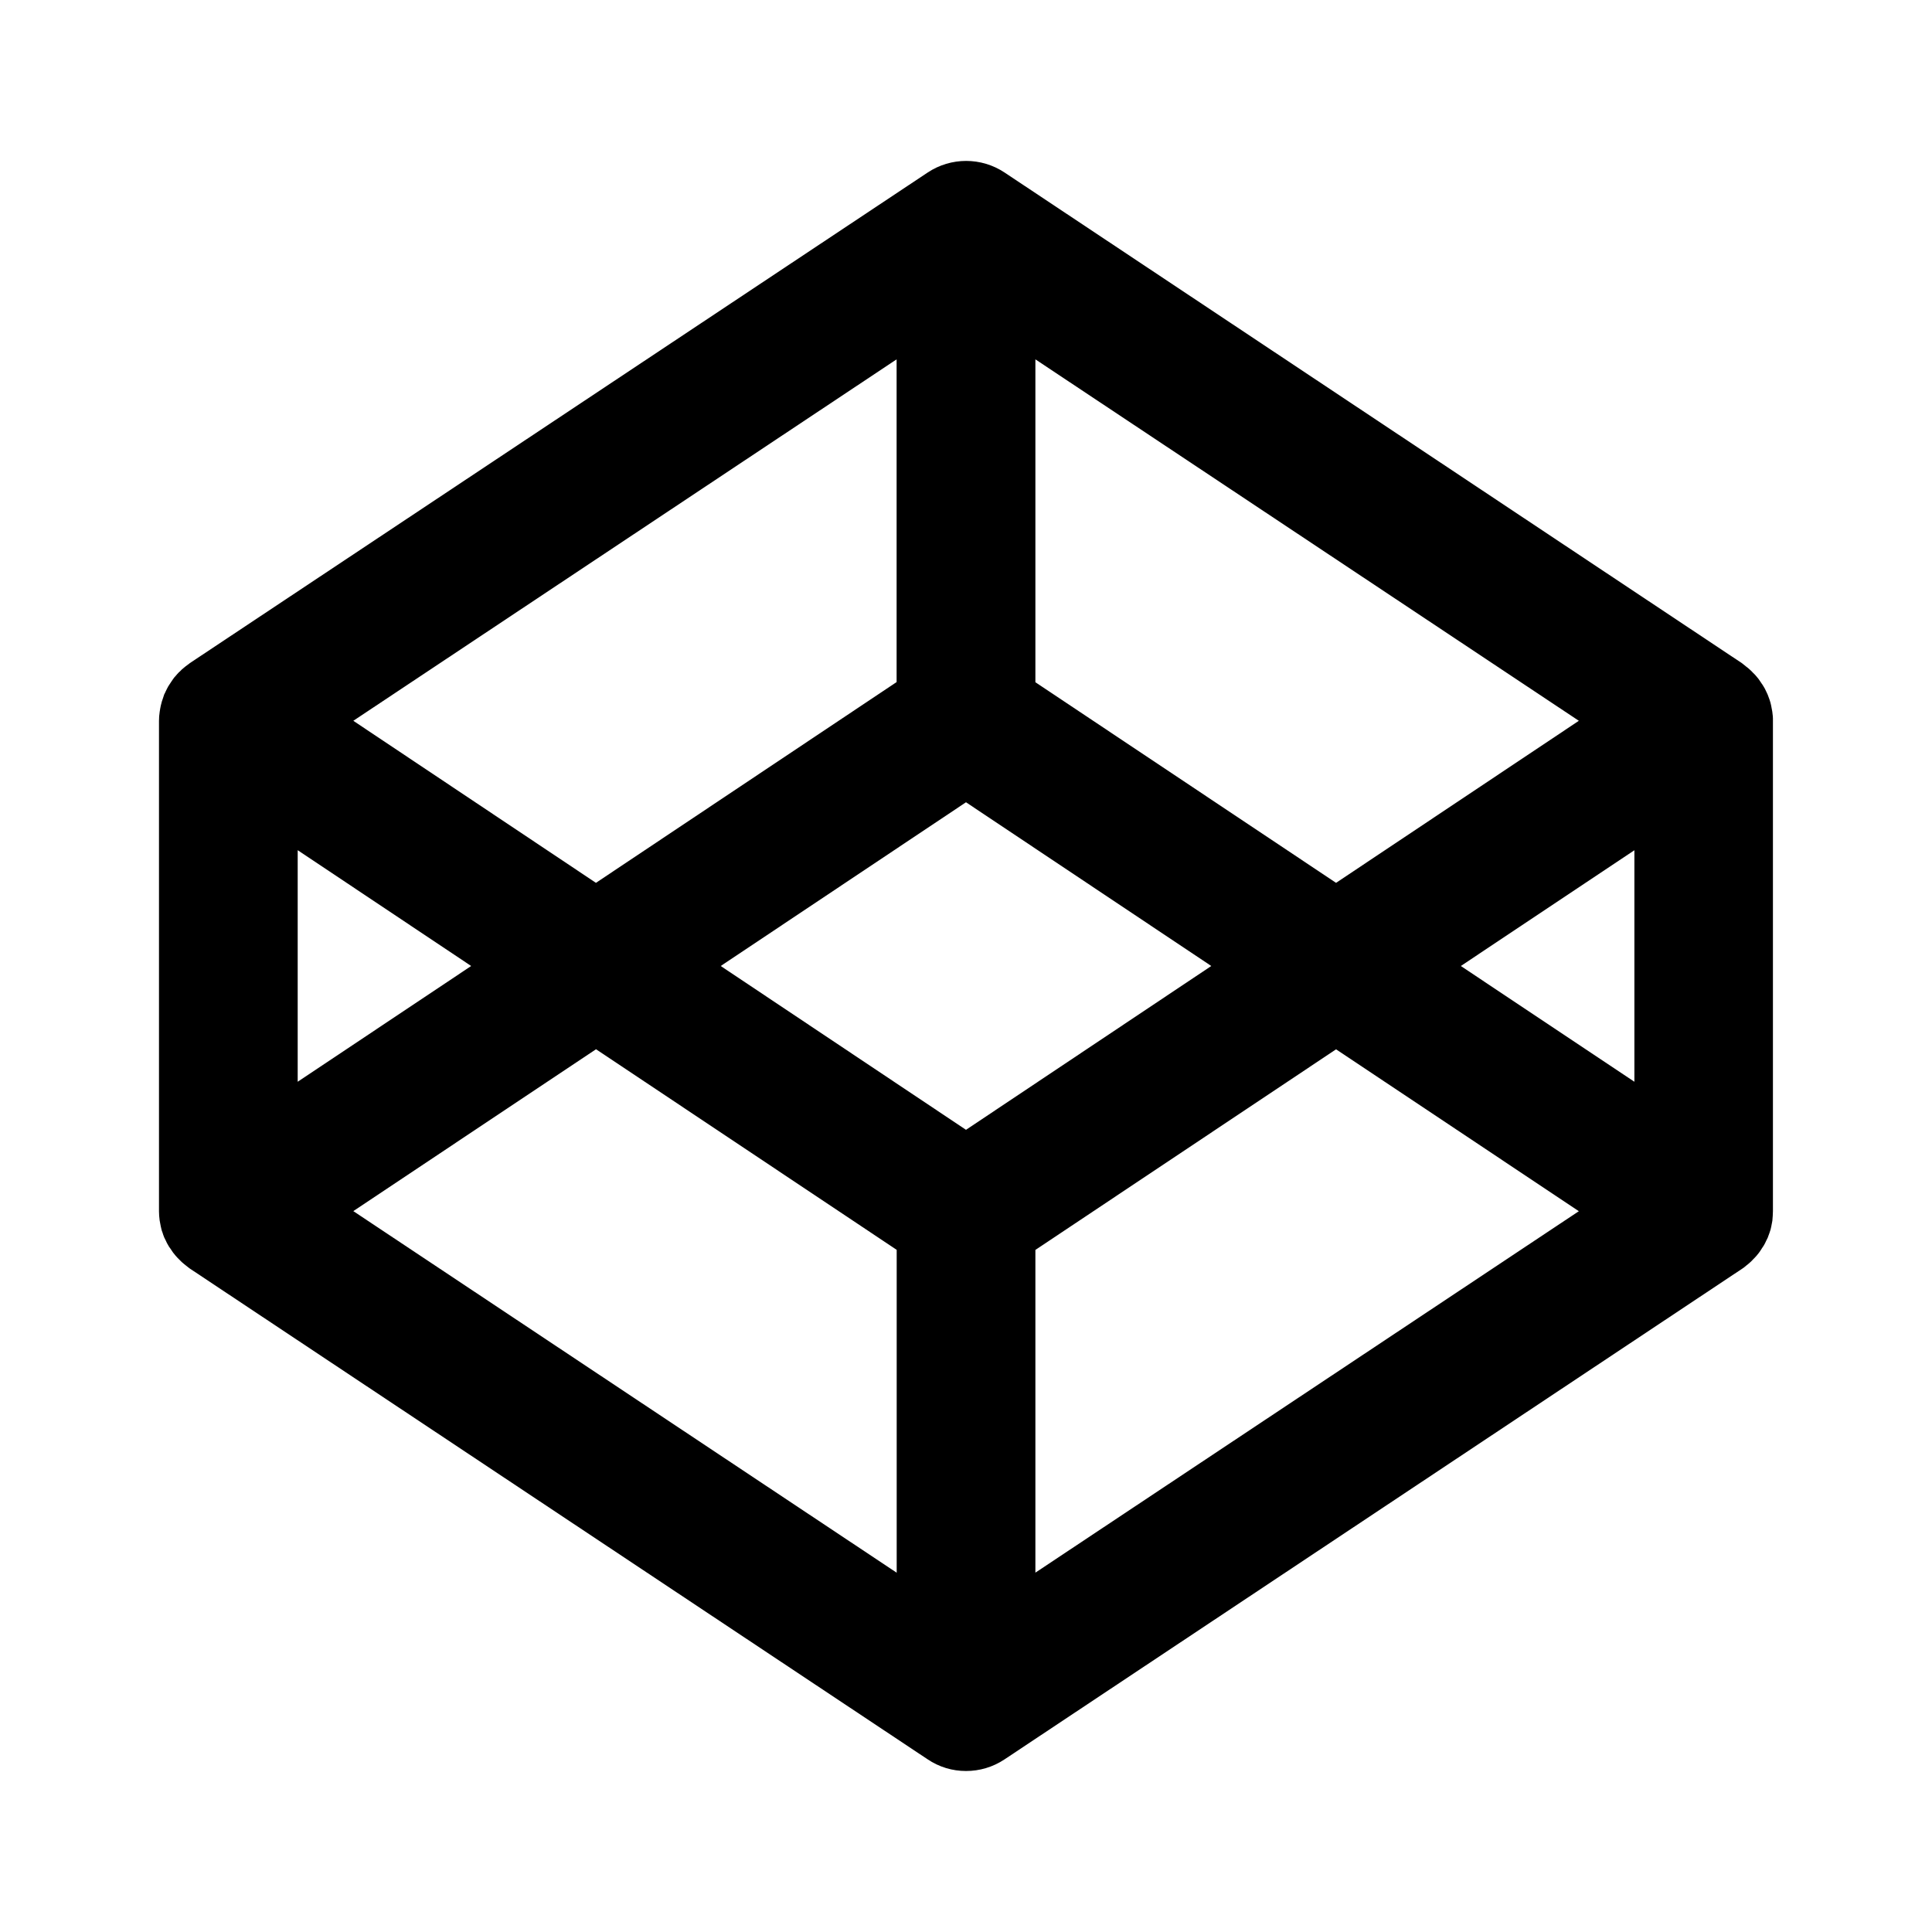
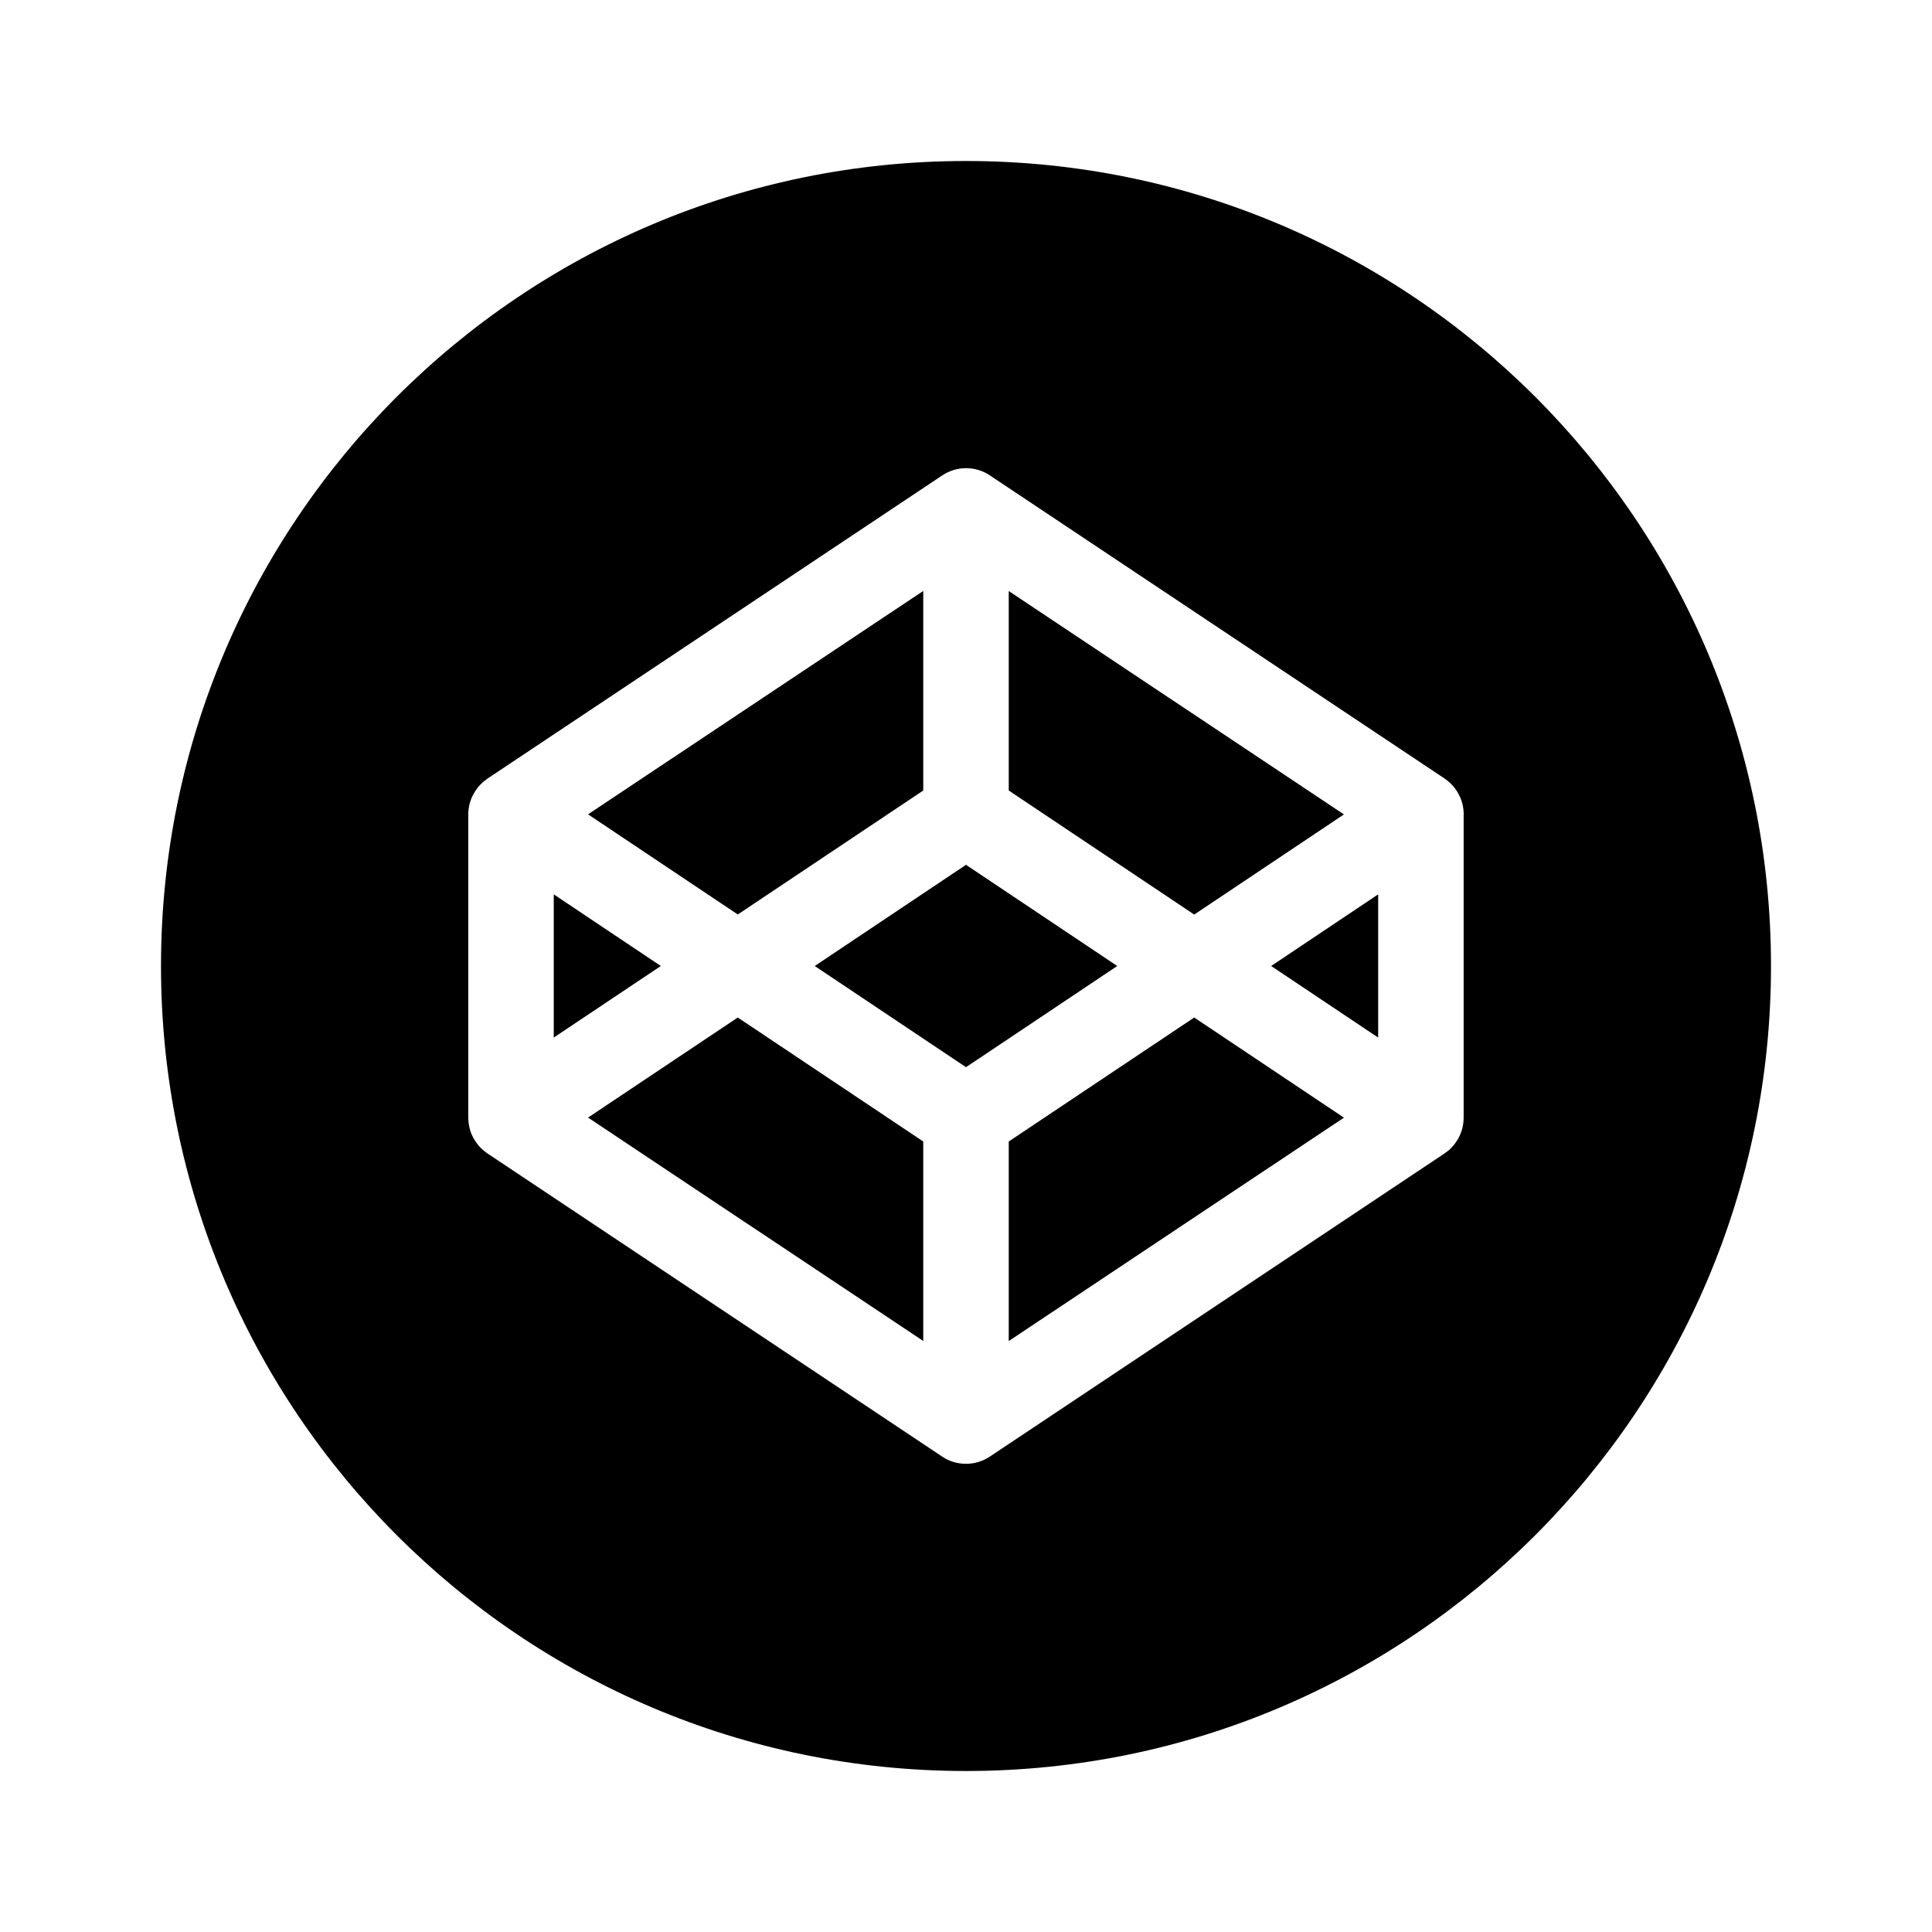
<svg xmlns="http://www.w3.org/2000/svg" version="1.1" x="0px" y="0px" viewBox="0 0 24 24" style="enable-background:new 0 0 24 24;" xml:space="preserve">
  <g id="codepen">
-     <path d="M22.016,8.84c-0.002-0.013-0.005-0.025-0.007-0.037c-0.005-0.025-0.008-0.048-0.015-0.072   c-0.003-0.015-0.01-0.028-0.013-0.042c-0.008-0.02-0.015-0.04-0.023-0.062c-0.007-0.015-0.013-0.028-0.02-0.042   c-0.008-0.02-0.018-0.037-0.03-0.057c-0.007-0.013-0.017-0.027-0.025-0.038c-0.012-0.018-0.023-0.035-0.035-0.052   c-0.01-0.013-0.02-0.025-0.03-0.037c-0.015-0.017-0.028-0.032-0.043-0.045c-0.01-0.012-0.022-0.023-0.035-0.035   c-0.015-0.015-0.032-0.028-0.048-0.04c-0.012-0.01-0.025-0.02-0.037-0.03c-0.005-0.003-0.01-0.008-0.015-0.012l-9.161-6.096   c-0.289-0.192-0.666-0.192-0.955,0L2.359,8.237C2.354,8.24,2.349,8.245,2.344,8.249L2.306,8.277   c-0.017,0.013-0.033,0.027-0.048,0.04C2.246,8.331,2.234,8.342,2.222,8.352c-0.015,0.015-0.028,0.03-0.042,0.047   c-0.012,0.013-0.022,0.023-0.03,0.037C2.139,8.453,2.125,8.471,2.115,8.488C2.107,8.501,2.099,8.514,2.09,8.526   C2.079,8.548,2.069,8.565,2.06,8.585C2.054,8.6,2.047,8.613,2.04,8.626C2.032,8.648,2.025,8.67,2.019,8.69   c-0.005,0.013-0.01,0.027-0.013,0.042C1.999,8.755,1.995,8.778,1.99,8.803C1.989,8.817,1.985,8.828,1.984,8.84   C1.978,8.879,1.975,8.915,1.975,8.954v6.093c0,0.037,0.003,0.075,0.008,0.112c0.002,0.012,0.005,0.025,0.007,0.038   c0.005,0.023,0.008,0.047,0.015,0.072c0.003,0.015,0.008,0.028,0.013,0.04c0.007,0.022,0.013,0.042,0.022,0.063   c0.007,0.015,0.013,0.028,0.02,0.04c0.008,0.02,0.018,0.038,0.03,0.058c0.007,0.013,0.015,0.027,0.025,0.038   c0.012,0.018,0.023,0.035,0.035,0.052c0.01,0.013,0.02,0.025,0.03,0.037c0.013,0.015,0.028,0.032,0.042,0.045   c0.012,0.012,0.023,0.023,0.035,0.035c0.015,0.013,0.032,0.028,0.048,0.04l0.038,0.03c0.005,0.003,0.01,0.007,0.013,0.01   l9.163,6.095C11.668,21.953,11.833,22,12,22c0.167,0,0.332-0.047,0.478-0.144l9.163-6.095l0.015-0.01   c0.013-0.01,0.027-0.02,0.037-0.03c0.018-0.013,0.035-0.028,0.048-0.04c0.013-0.012,0.025-0.023,0.035-0.035   c0.017-0.015,0.03-0.032,0.043-0.045c0.01-0.013,0.02-0.025,0.03-0.037c0.013-0.018,0.025-0.035,0.035-0.052   c0.008-0.013,0.018-0.027,0.025-0.038c0.012-0.02,0.022-0.038,0.03-0.058c0.007-0.013,0.013-0.027,0.02-0.04   c0.008-0.022,0.015-0.042,0.023-0.063c0.003-0.013,0.01-0.027,0.013-0.04c0.007-0.025,0.01-0.048,0.015-0.072   c0.002-0.013,0.005-0.027,0.007-0.037c0.003-0.042,0.007-0.079,0.007-0.117V8.954C22.025,8.915,22.022,8.879,22.016,8.84z    M12.862,4.464l6.751,4.49l-3.016,2.013l-3.735-2.492V4.464z M11.138,4.464v4.009l-3.735,2.494L4.389,8.954L11.138,4.464z    M3.699,10.562L5.853,12l-2.155,1.438V10.562z M11.138,19.536l-6.749-4.491l3.015-2.011l3.735,2.492V19.536z M12,14.035L8.953,12   L12,9.966L15.047,12L12,14.035z M12.862,19.536v-4.009l3.735-2.492l3.016,2.011L12.862,19.536z M20.303,13.438L18.147,12   l2.156-1.438L20.303,13.438z" />
+     <path d="M8.209,12l-1.33,0.889v-1.779L8.209,12z M11.469,9.82V7.341l-4.164,2.775l1.86,1.244L11.469,9.82z M16.695,10.117   l-4.164-2.775V9.82l2.304,1.541L16.695,10.117z M7.305,13.883l4.164,2.775V14.18L9.165,12.64L7.305,13.883z M12.531,14.18v2.479   l4.164-2.775l-1.86-1.244L12.531,14.18z M12,10.743L10.121,12L12,13.257L13.879,12L12,10.743z M22,12c0,5.523-4.477,10-10,10   C6.477,22,2,17.523,2,12C2,6.477,6.477,2,12,2C17.523,2,22,6.477,22,12z M18.183,10.116c0-0.023-0.002-0.047-0.005-0.069   c-0.001-0.008-0.003-0.015-0.004-0.023c-0.003-0.015-0.005-0.03-0.009-0.045c-0.002-0.009-0.006-0.017-0.008-0.026   c-0.004-0.013-0.008-0.026-0.014-0.039c-0.004-0.009-0.008-0.018-0.012-0.026c-0.006-0.012-0.012-0.024-0.018-0.035   c-0.005-0.008-0.01-0.017-0.015-0.025c-0.007-0.011-0.014-0.022-0.022-0.032c-0.006-0.008-0.012-0.016-0.018-0.023   c-0.008-0.01-0.017-0.02-0.026-0.029c-0.007-0.007-0.014-0.014-0.021-0.021c-0.01-0.009-0.02-0.017-0.03-0.025   c-0.008-0.006-0.016-0.012-0.024-0.018c-0.003-0.002-0.006-0.005-0.009-0.007l-5.652-3.768c-0.179-0.119-0.411-0.119-0.59,0   L6.053,9.674C6.051,9.676,6.048,9.679,6.045,9.681C6.037,9.686,6.029,9.693,6.021,9.699C6.01,9.707,6,9.715,5.991,9.724   C5.983,9.731,5.976,9.738,5.969,9.745C5.96,9.754,5.951,9.764,5.943,9.774C5.937,9.781,5.93,9.789,5.925,9.797   c-0.008,0.01-0.015,0.021-0.022,0.032c-0.005,0.008-0.01,0.016-0.015,0.025C5.881,9.865,5.875,9.877,5.869,9.889   C5.865,9.897,5.861,9.906,5.857,9.915c-0.005,0.013-0.01,0.026-0.014,0.039C5.841,9.962,5.838,9.97,5.835,9.979   c-0.004,0.015-0.007,0.03-0.009,0.045c-0.001,0.008-0.003,0.015-0.004,0.023c-0.003,0.023-0.005,0.046-0.005,0.069v3.768   c0,0.023,0.002,0.046,0.005,0.07c0.001,0.007,0.003,0.015,0.004,0.023c0.003,0.015,0.005,0.03,0.009,0.045   c0.002,0.009,0.005,0.017,0.008,0.026c0.004,0.013,0.008,0.026,0.014,0.039c0.004,0.009,0.008,0.017,0.012,0.026   c0.006,0.012,0.012,0.024,0.018,0.035c0.005,0.008,0.01,0.016,0.015,0.024c0.007,0.011,0.014,0.022,0.022,0.032   c0.006,0.008,0.012,0.016,0.018,0.023c0.009,0.01,0.017,0.02,0.027,0.029c0.007,0.007,0.014,0.014,0.021,0.021   c0.01,0.009,0.02,0.017,0.03,0.025c0.008,0.006,0.016,0.012,0.024,0.018c0.003,0.002,0.006,0.005,0.009,0.007l5.652,3.768   c0.089,0.06,0.192,0.089,0.295,0.089c0.103,0,0.206-0.03,0.295-0.089l5.652-3.768c0.003-0.002,0.006-0.005,0.009-0.007   c0.008-0.006,0.016-0.012,0.024-0.018c0.01-0.008,0.021-0.017,0.03-0.025c0.007-0.007,0.014-0.014,0.021-0.021   c0.009-0.009,0.018-0.019,0.026-0.029c0.006-0.007,0.013-0.015,0.018-0.023c0.008-0.01,0.015-0.021,0.022-0.032   c0.005-0.008,0.01-0.016,0.015-0.024c0.006-0.012,0.012-0.023,0.018-0.035c0.004-0.008,0.008-0.017,0.012-0.026   c0.005-0.013,0.009-0.026,0.014-0.039c0.003-0.008,0.006-0.017,0.008-0.026c0.004-0.015,0.007-0.03,0.009-0.045   c0.001-0.007,0.003-0.015,0.004-0.023c0.003-0.023,0.005-0.046,0.005-0.07V10.116z M17.12,12.889v-1.779L15.791,12L17.12,12.889z" />
  </g>
  <g id="Layer_1">
</g>
</svg>
